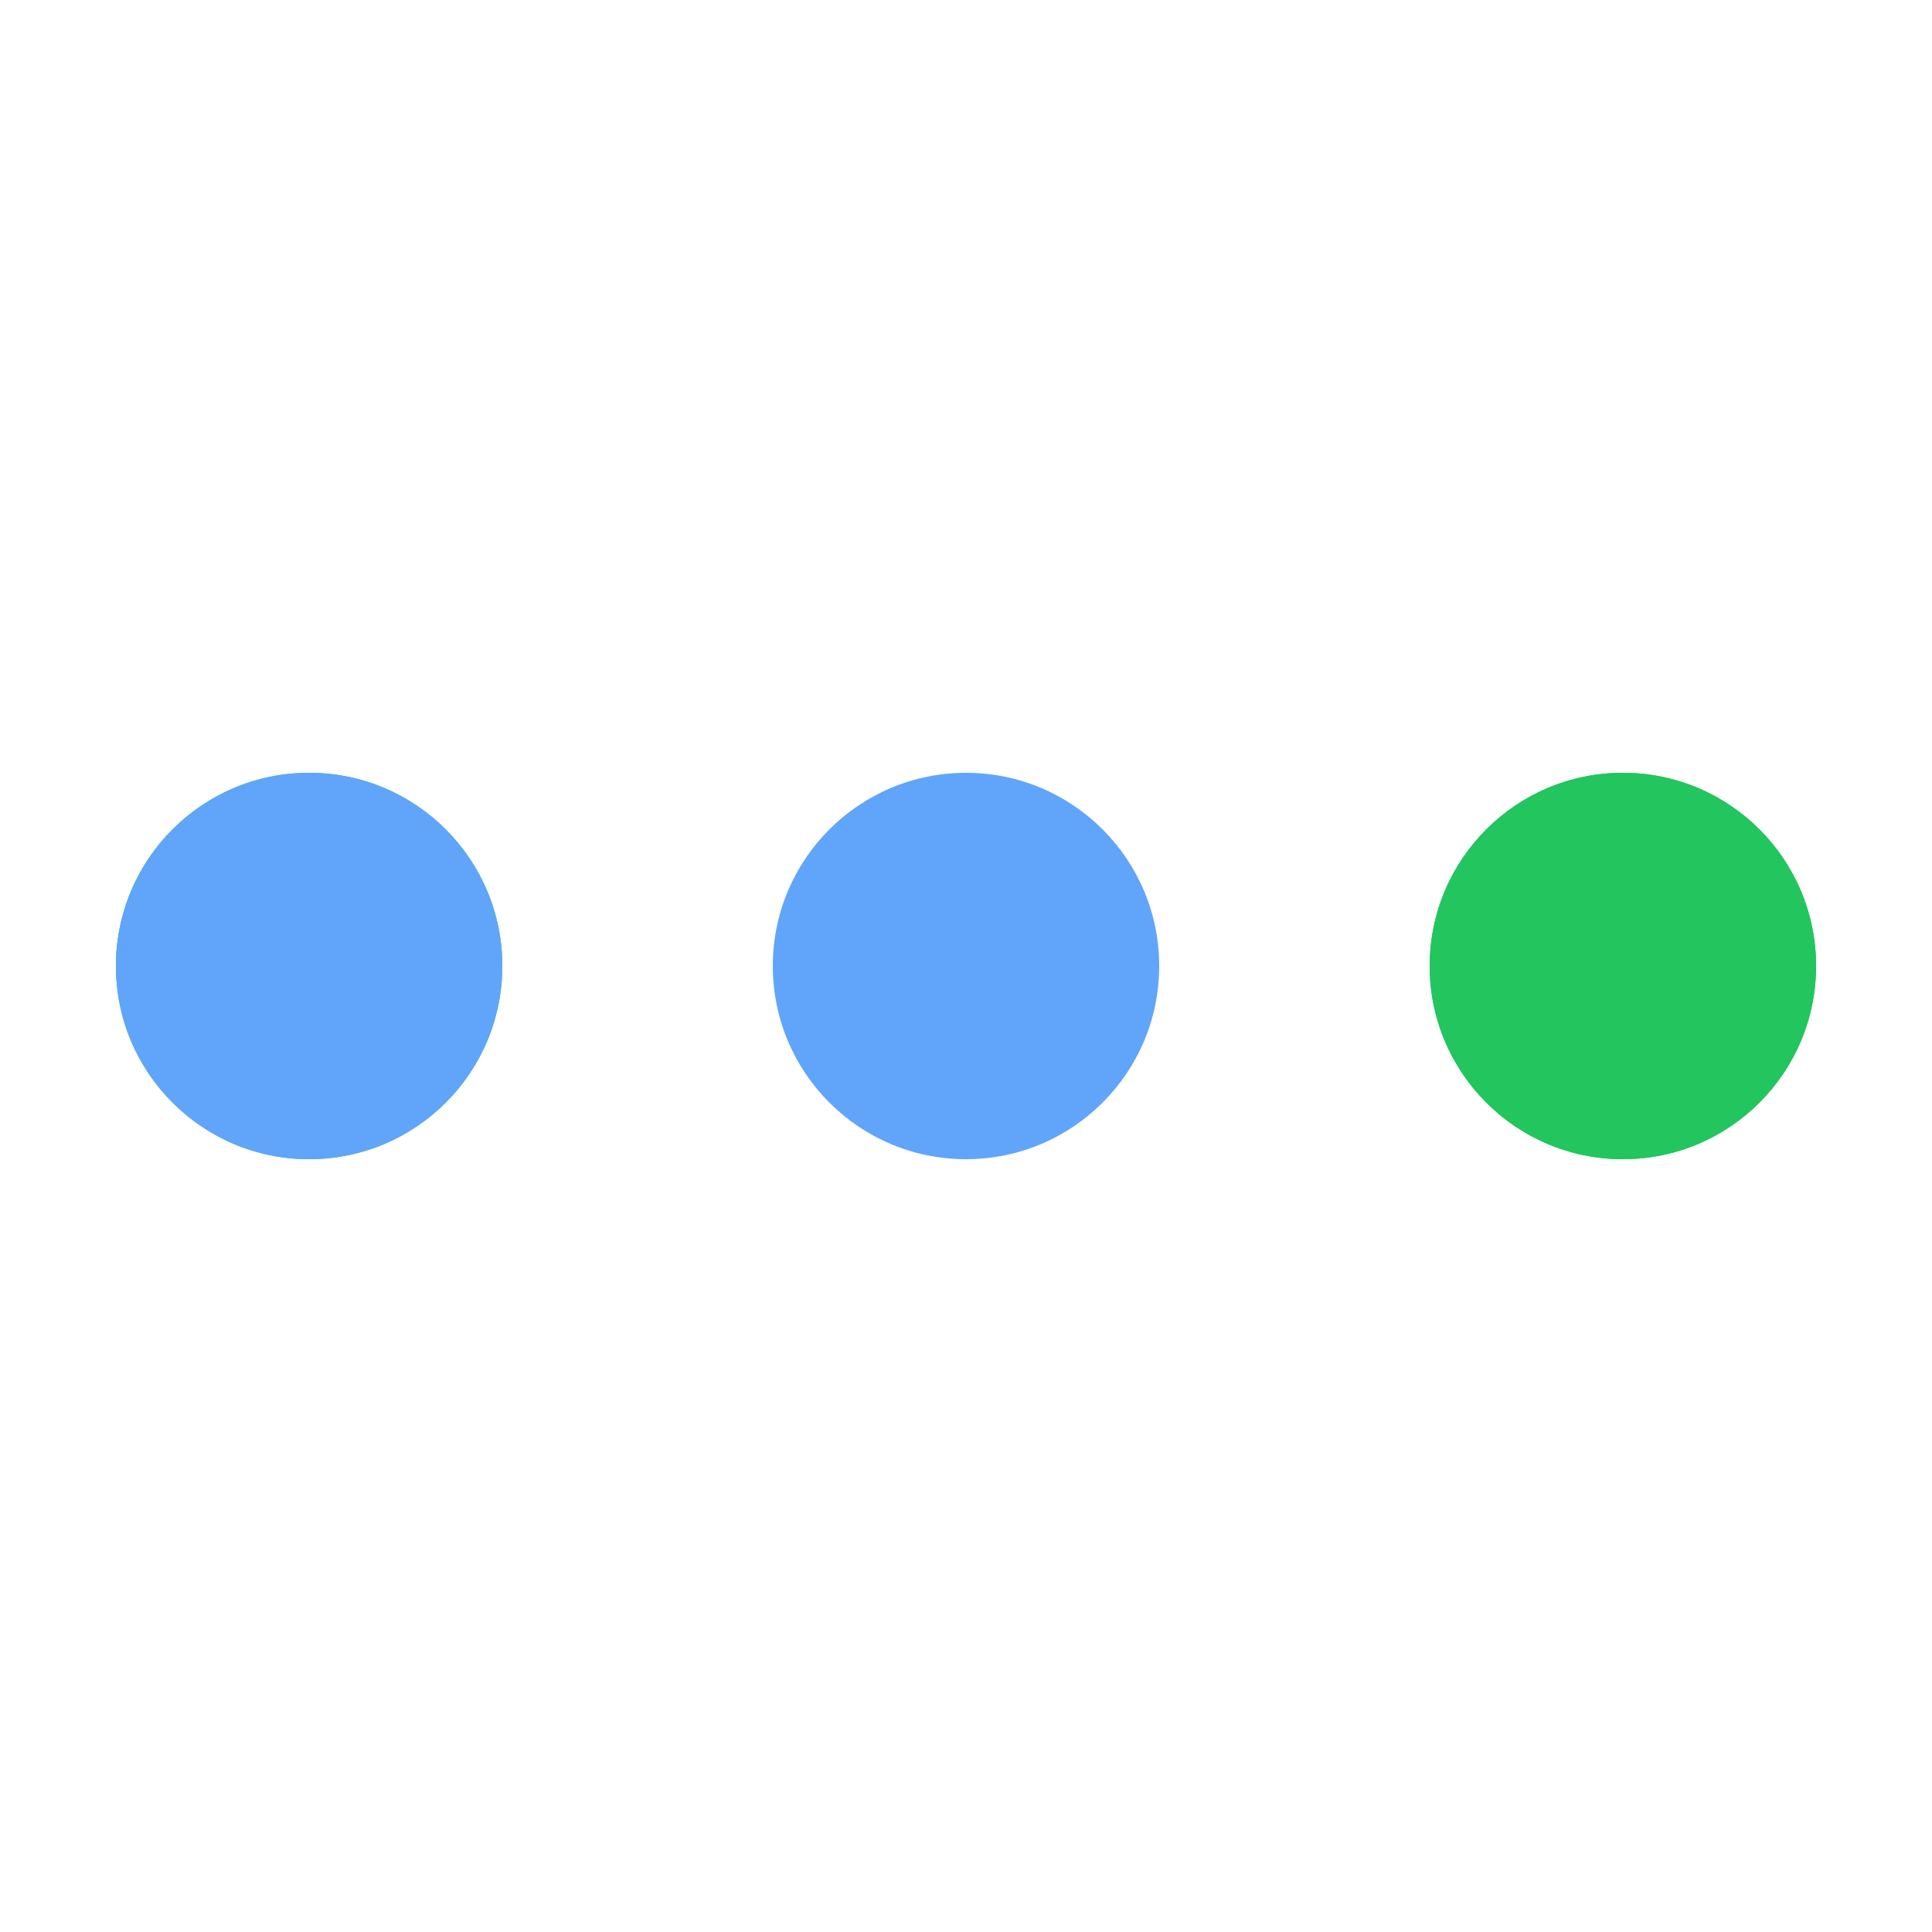
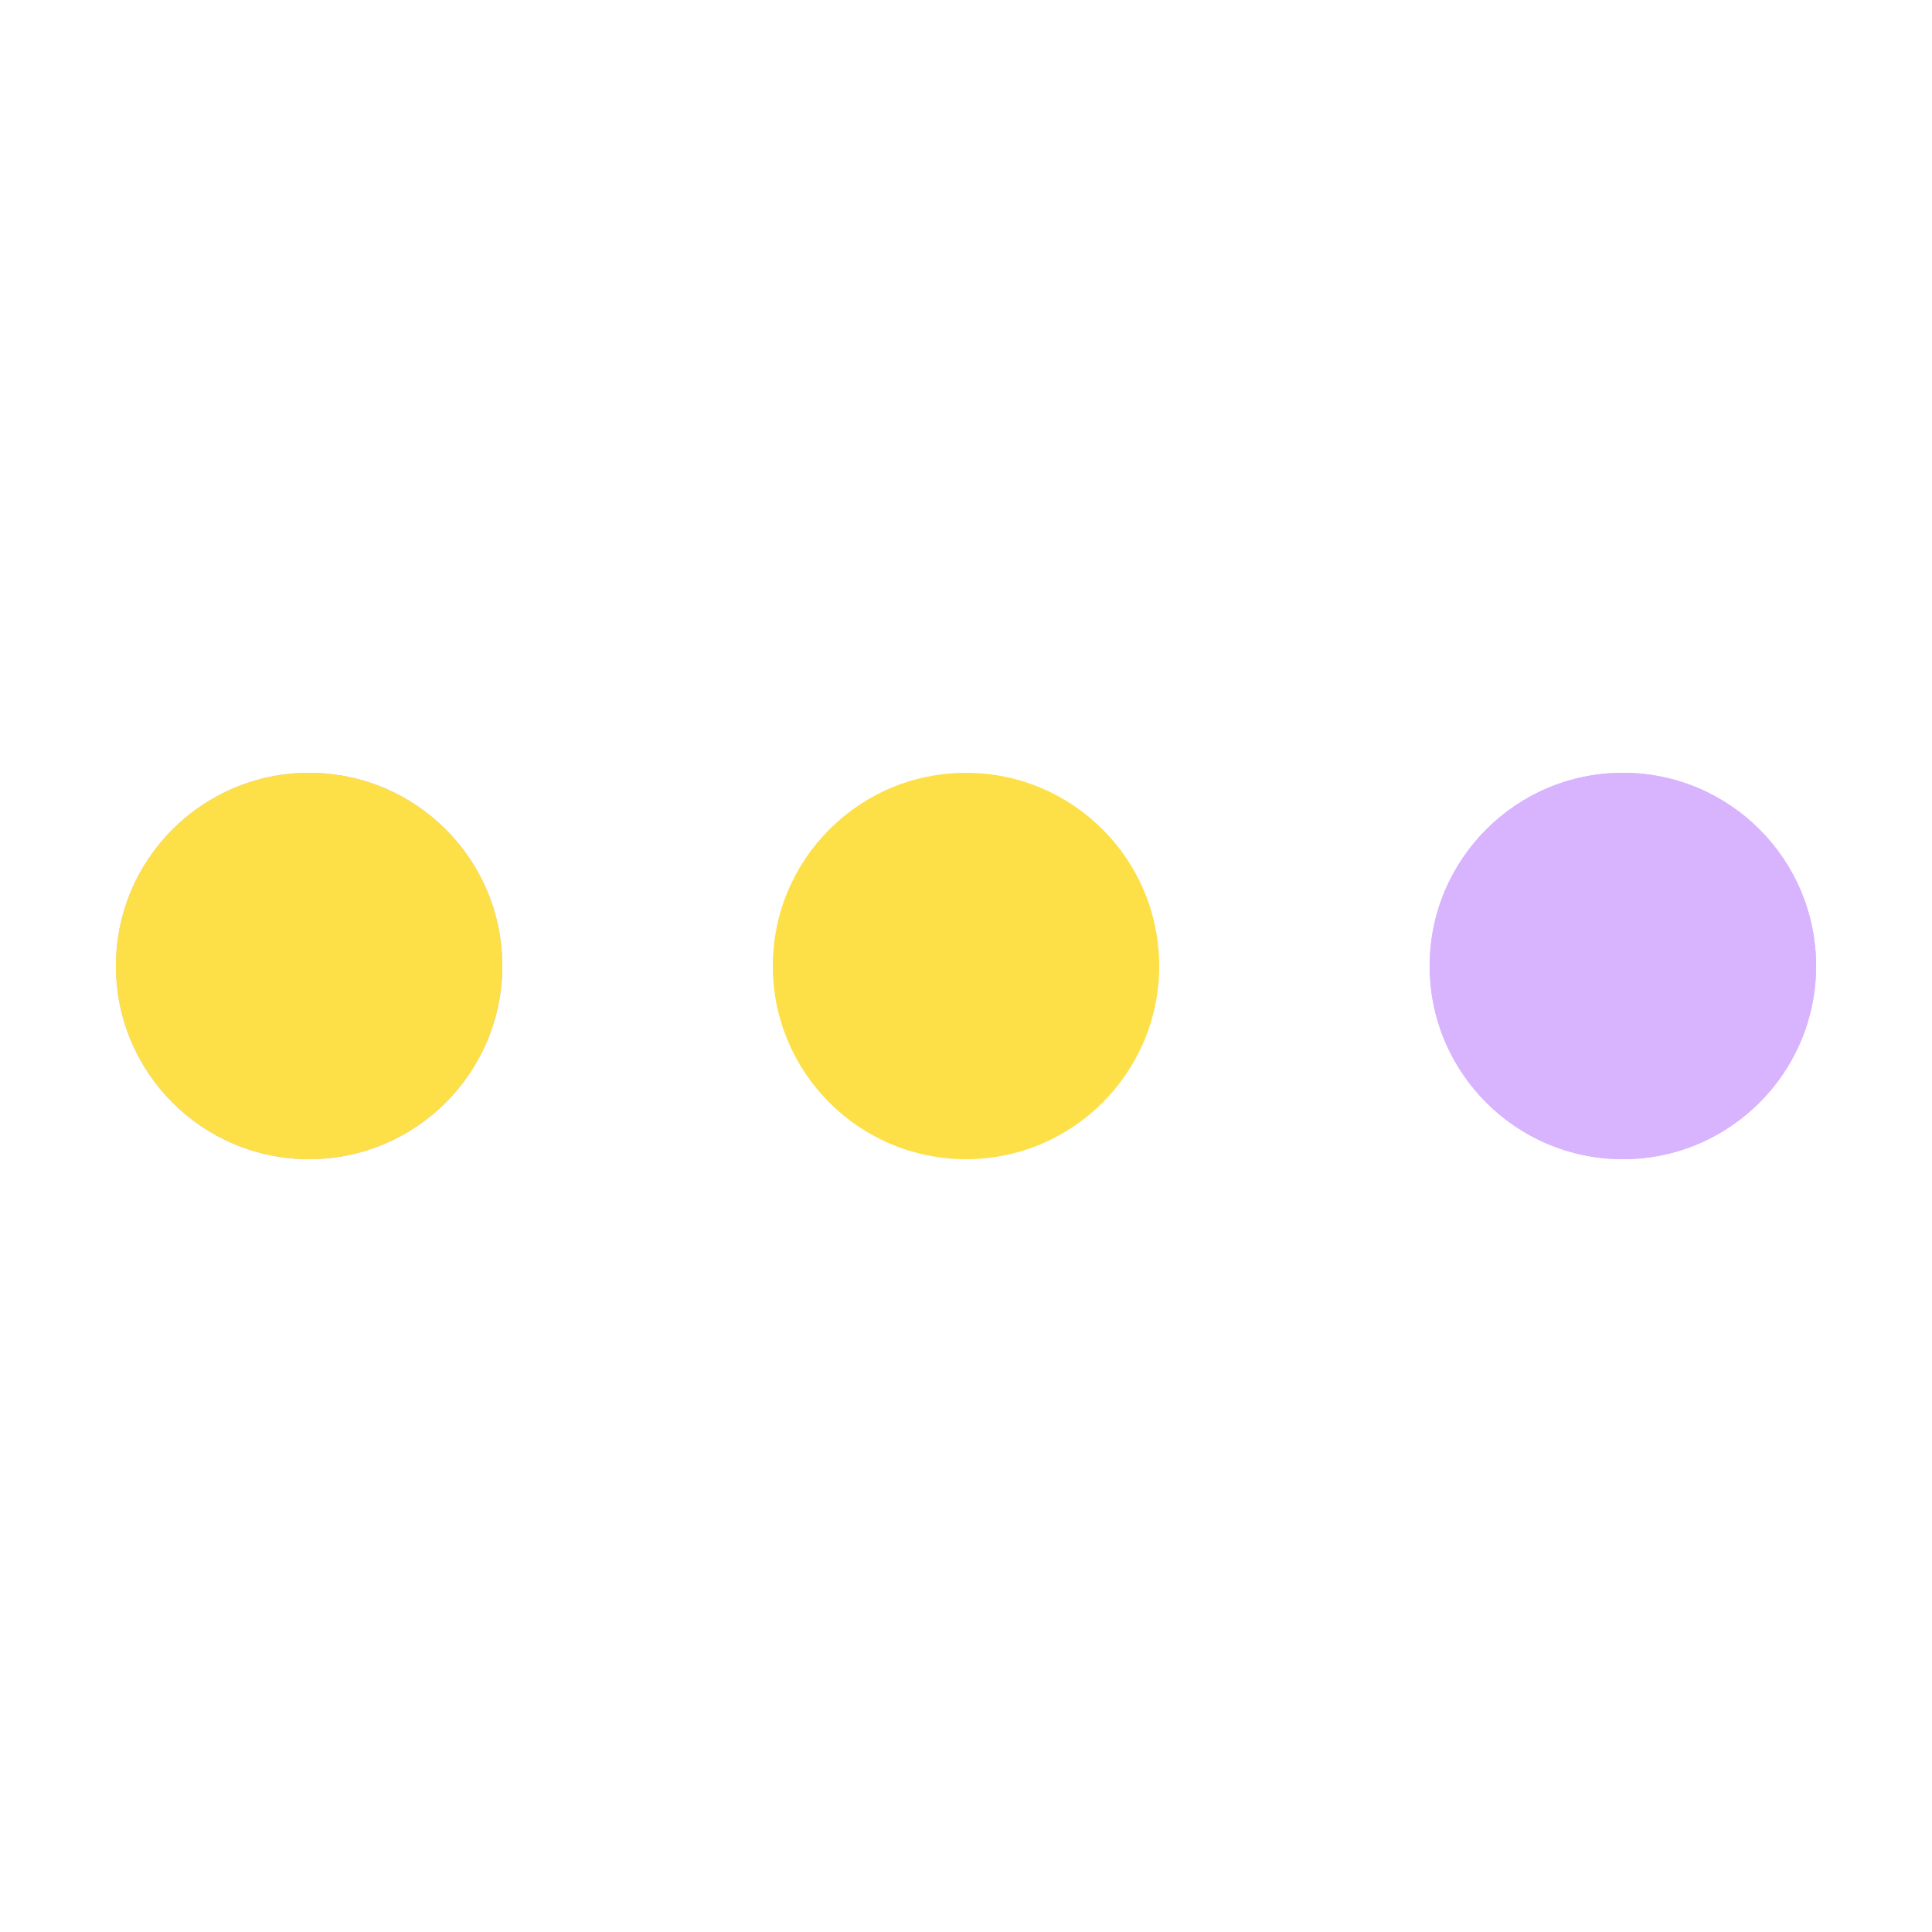
<svg xmlns="http://www.w3.org/2000/svg" style="margin: auto; background: rgb(255, 255, 255); display: block; shape-rendering: auto;" width="200px" height="200px" viewBox="0 0 100 100" preserveAspectRatio="xMidYMid">
-   <circle cx="84" cy="50" r="10" fill="#22c55e">
+   <circle cx="84" cy="50" r="10" fill="#d8b4fe">
    <animate attributeName="r" repeatCount="indefinite" dur="0.25s" calcMode="spline" keyTimes="0;1" values="10;0" keySplines="0 0.5 0.5 1" begin="0s" />
-     <animate attributeName="fill" repeatCount="indefinite" dur="1s" calcMode="discrete" keyTimes="0;0.25;0.5;0.75;1" values="#22c55e;#60a5fa;#22c55e;#60a5fa;#22c55e" begin="0s" />
+     <animate attributeName="fill" repeatCount="indefinite" dur="1s" calcMode="discrete" keyTimes="0;0.25;0.5;0.75;1" values="#d8b4fe;#fde047;#d8b4fe;#fde047;#d8b4fe" begin="0s" />
  </circle>
-   <circle cx="16" cy="50" r="10" fill="#22c55e">
+   <circle cx="16" cy="50" r="10" fill="#d8b4fe">
    <animate attributeName="r" repeatCount="indefinite" dur="1s" calcMode="spline" keyTimes="0;0.25;0.5;0.75;1" values="0;0;10;10;10" keySplines="0 0.5 0.5 1;0 0.5 0.5 1;0 0.5 0.5 1;0 0.5 0.5 1" begin="0s" />
    <animate attributeName="cx" repeatCount="indefinite" dur="1s" calcMode="spline" keyTimes="0;0.25;0.5;0.75;1" values="16;16;16;50;84" keySplines="0 0.5 0.5 1;0 0.5 0.5 1;0 0.5 0.5 1;0 0.5 0.5 1" begin="0s" />
  </circle>
-   <circle cx="50" cy="50" r="10" fill="#60a5fa">
+   <circle cx="50" cy="50" r="10" fill="#fde047">
    <animate attributeName="r" repeatCount="indefinite" dur="1s" calcMode="spline" keyTimes="0;0.25;0.5;0.75;1" values="0;0;10;10;10" keySplines="0 0.5 0.5 1;0 0.5 0.5 1;0 0.5 0.5 1;0 0.5 0.5 1" begin="-0.25s" />
    <animate attributeName="cx" repeatCount="indefinite" dur="1s" calcMode="spline" keyTimes="0;0.25;0.5;0.75;1" values="16;16;16;50;84" keySplines="0 0.5 0.5 1;0 0.5 0.5 1;0 0.5 0.5 1;0 0.5 0.5 1" begin="-0.25s" />
  </circle>
-   <circle cx="84" cy="50" r="10" fill="#22c55e">
+   <circle cx="84" cy="50" r="10" fill="#d8b4fe">
    <animate attributeName="r" repeatCount="indefinite" dur="1s" calcMode="spline" keyTimes="0;0.25;0.5;0.75;1" values="0;0;10;10;10" keySplines="0 0.5 0.5 1;0 0.5 0.5 1;0 0.5 0.5 1;0 0.5 0.5 1" begin="-0.5s" />
    <animate attributeName="cx" repeatCount="indefinite" dur="1s" calcMode="spline" keyTimes="0;0.25;0.5;0.75;1" values="16;16;16;50;84" keySplines="0 0.5 0.5 1;0 0.5 0.5 1;0 0.5 0.5 1;0 0.5 0.5 1" begin="-0.5s" />
  </circle>
-   <circle cx="16" cy="50" r="10" fill="#60a5fa">
+   <circle cx="16" cy="50" r="10" fill="#fde047">
    <animate attributeName="r" repeatCount="indefinite" dur="1s" calcMode="spline" keyTimes="0;0.25;0.5;0.75;1" values="0;0;10;10;10" keySplines="0 0.5 0.5 1;0 0.5 0.5 1;0 0.5 0.5 1;0 0.5 0.5 1" begin="-0.75s" />
    <animate attributeName="cx" repeatCount="indefinite" dur="1s" calcMode="spline" keyTimes="0;0.25;0.5;0.75;1" values="16;16;16;50;84" keySplines="0 0.5 0.5 1;0 0.5 0.5 1;0 0.5 0.5 1;0 0.5 0.5 1" begin="-0.75s" />
  </circle>
</svg>
